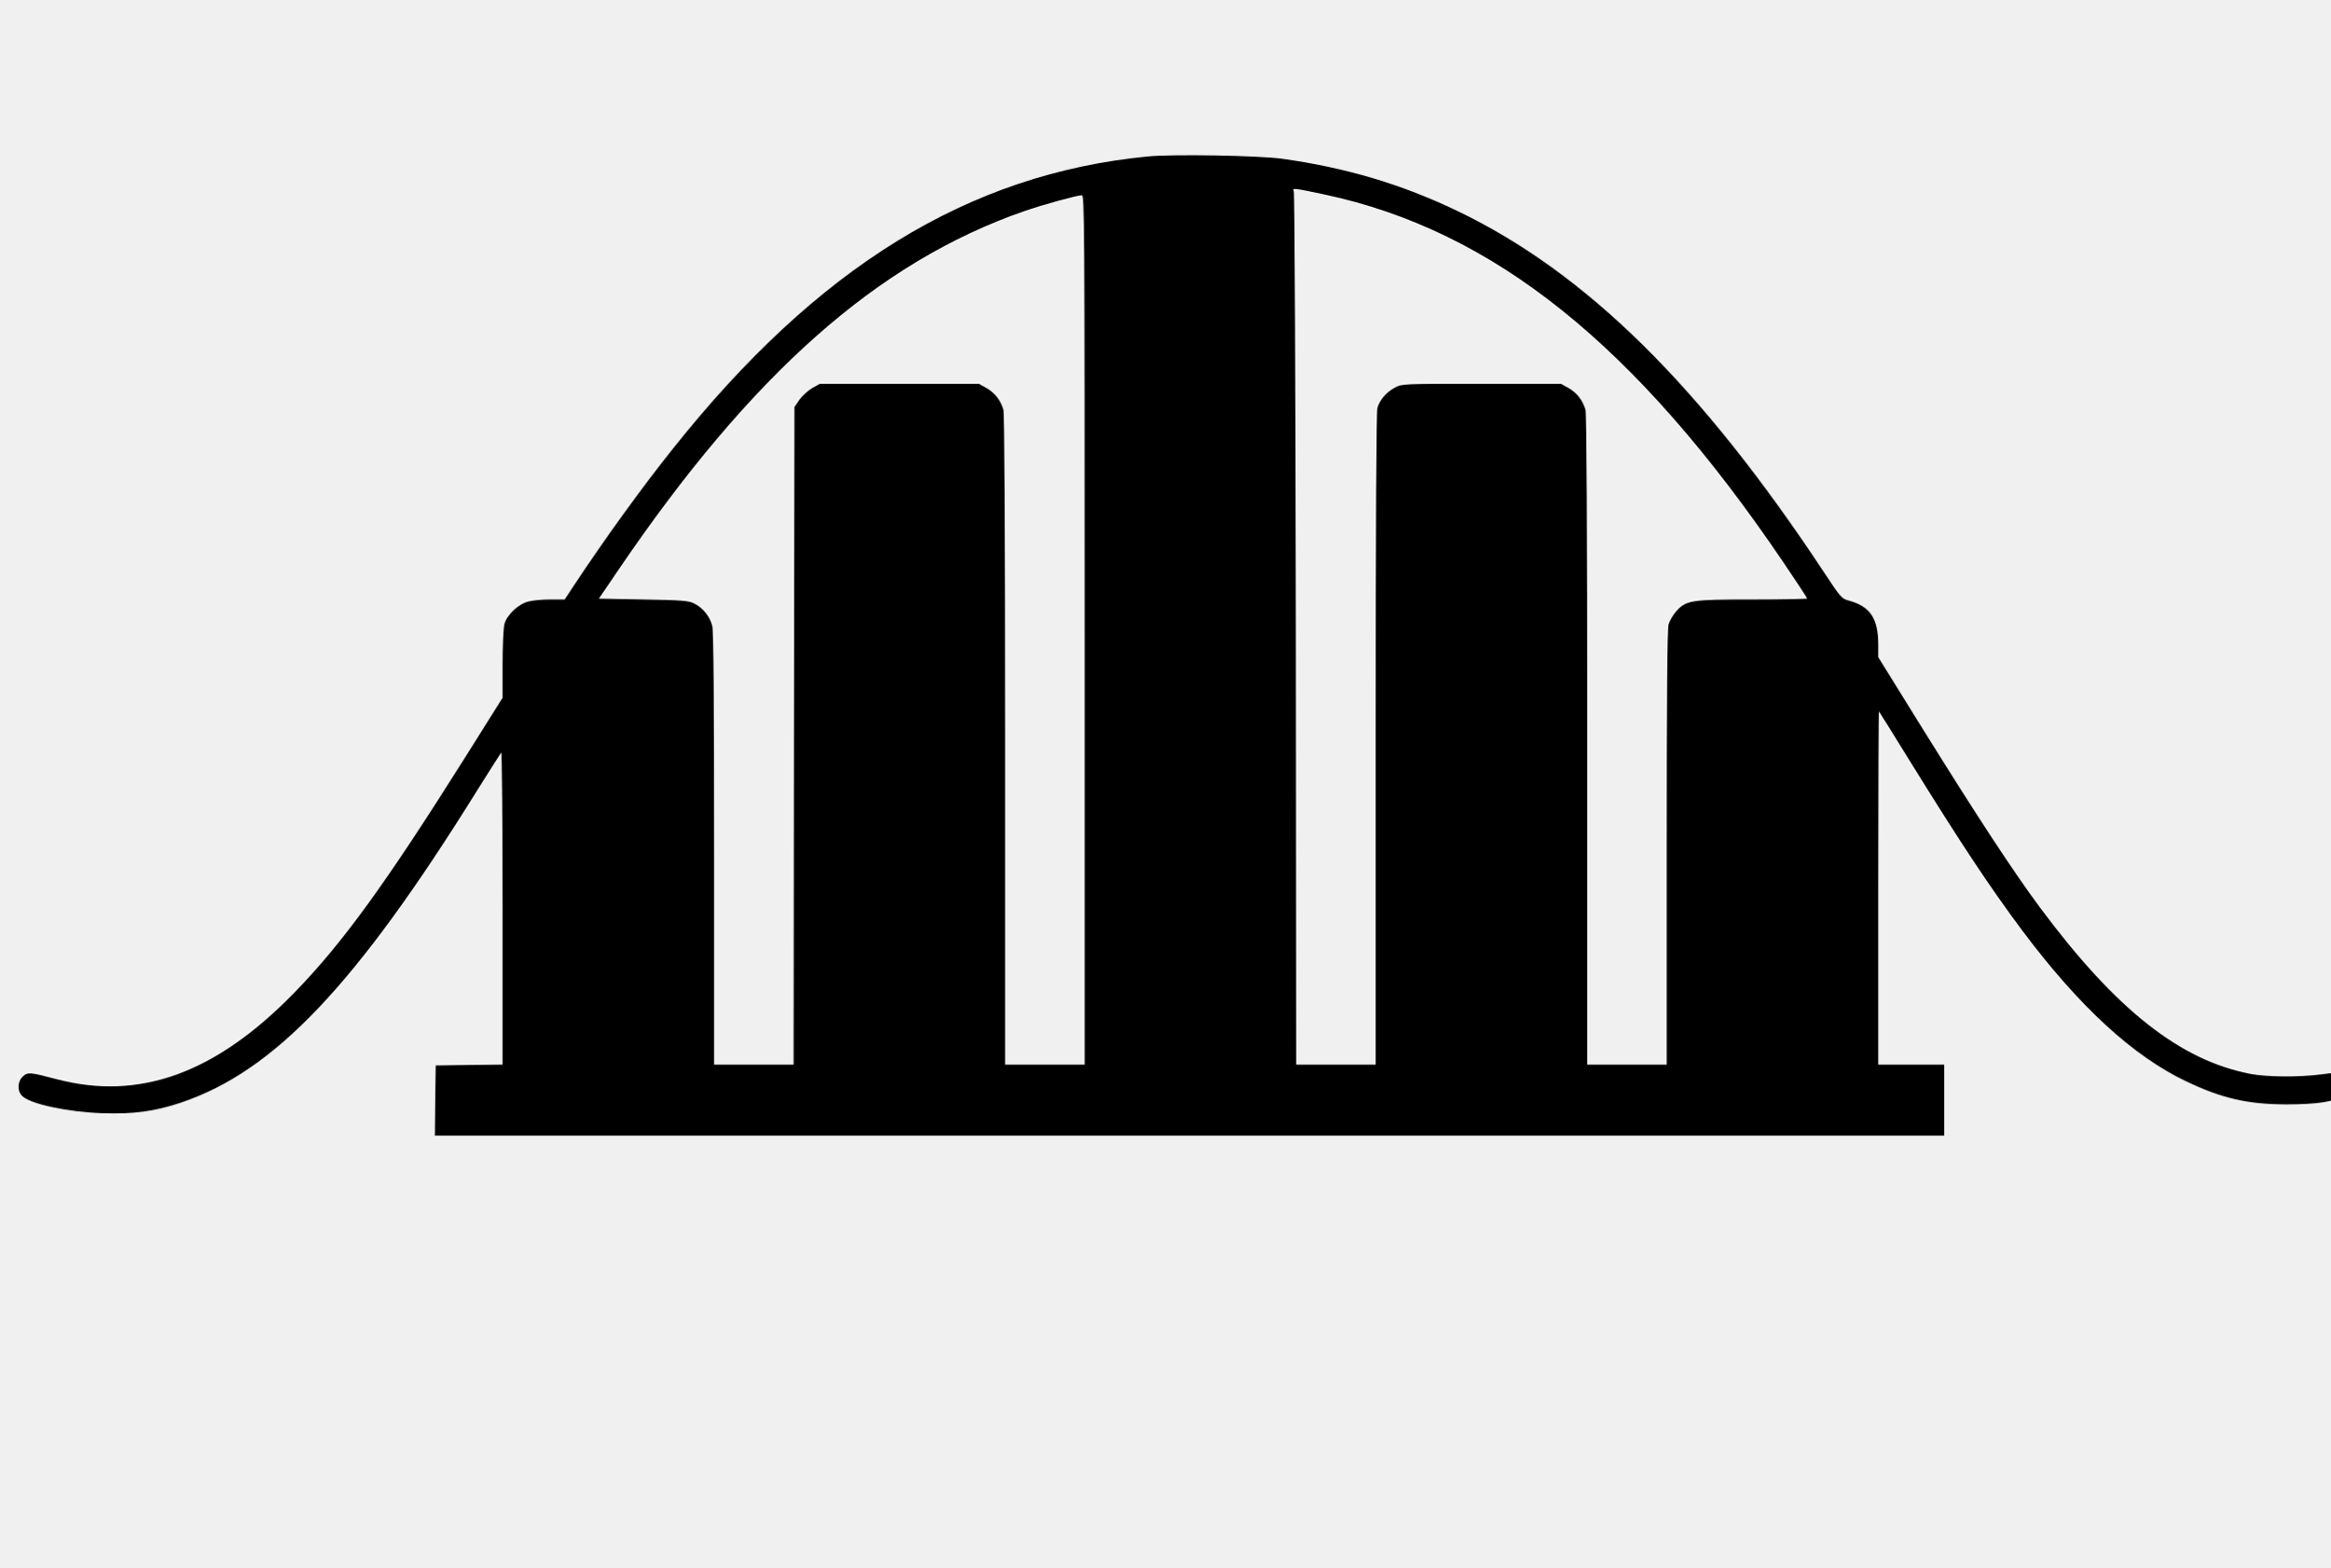
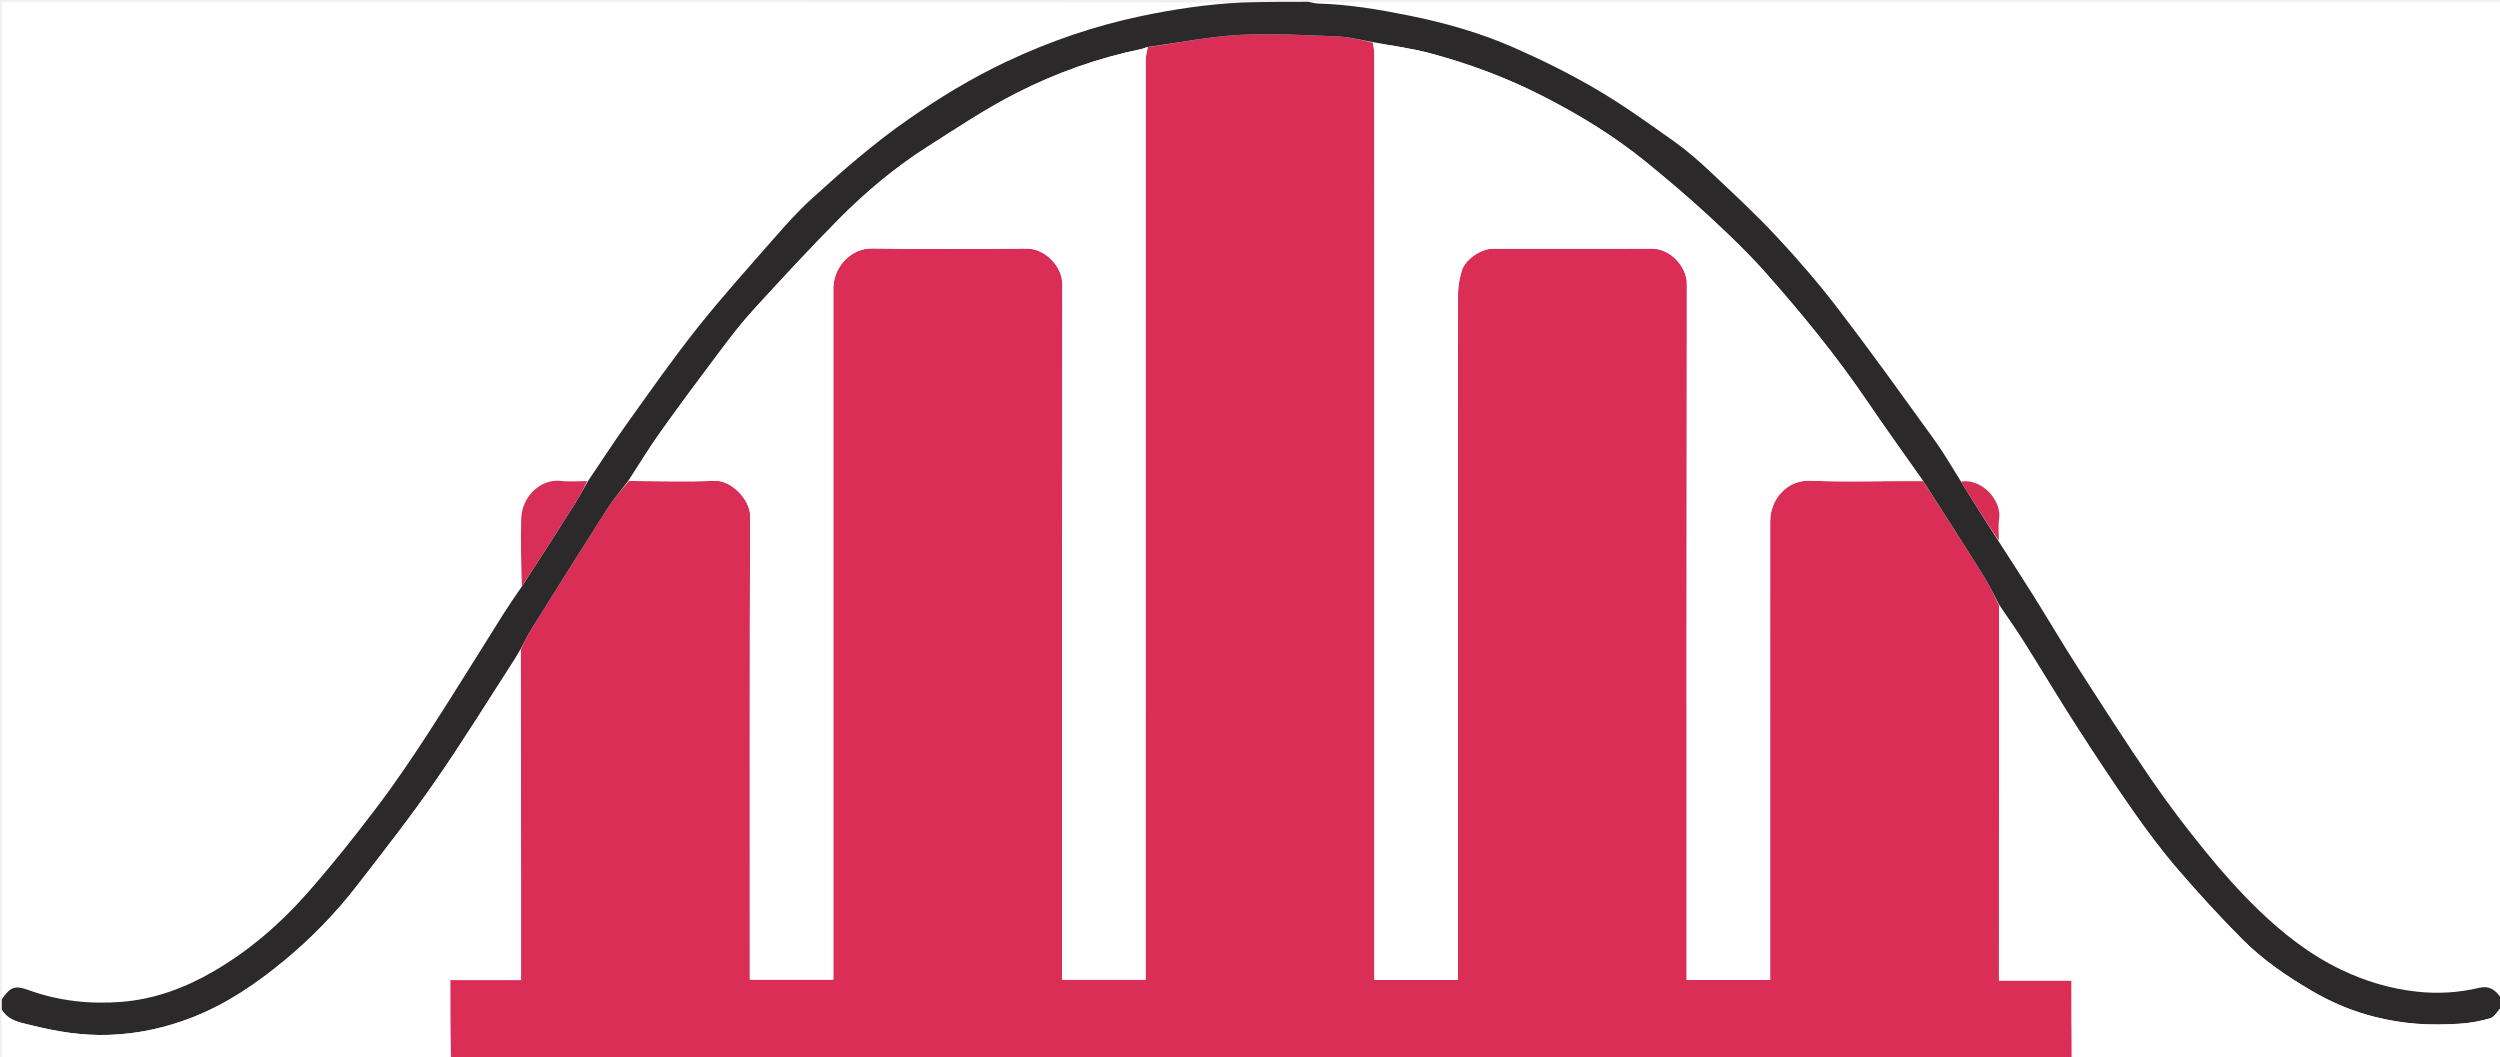
- <svg xmlns="http://www.w3.org/2000/svg" version="1.0" width="52pt" height="35pt" viewBox="0 0 1377 582" preserveAspectRatio="xMidYMid meet">
-   <g transform="translate(10,500) scale(0.1,-0.1)" fill="#000000" stroke="none">
-     <path d="M6680 5799 c-1058 -104 -1948 -652 -2803 -1727 -187 -234 -407 -539 -592 -819 l-48 -73 -84 0 c-46 0 -105 -5 -130 -12 -59 -14 -127 -78 -142 -133 -6 -23 -11 -125 -11 -238 l0 -198 -221 -352 c-470 -747 -724 -1098 -1009 -1391 -466 -479 -917 -642 -1410 -511 -150 40 -167 42 -195 15 -33 -31 -34 -88 -2 -117 49 -46 267 -93 467 -100 187 -7 312 10 468 62 552 185 1034 692 1751 1845 74 118 138 219 143 225 4 5 8 -408 8 -918 l0 -927 -197 -2 -198 -3 -3 -207 -2 -208 4460 0 4460 0 0 210 0 210 -195 0 -195 0 0 1047 c0 575 2 1044 4 1042 2 -2 86 -137 186 -299 306 -494 471 -742 661 -997 337 -450 654 -742 969 -892 212 -101 362 -135 590 -136 185 0 293 17 327 51 30 30 30 75 -1 111 l-24 27 -98 -12 c-135 -17 -315 -15 -413 3 -416 79 -797 380 -1246 985 -154 207 -372 540 -684 1042 l-271 437 0 73 c0 157 -48 228 -176 262 -39 10 -48 20 -144 166 -728 1102 -1406 1771 -2165 2136 -331 159 -660 257 -1040 310 -141 19 -645 28 -795 13z m1045 -224 c1002 -213 1846 -891 2719 -2182 75 -111 136 -204 136 -207 0 -3 -143 -6 -318 -6 -367 0 -397 -4 -455 -69 -20 -22 -40 -57 -46 -78 -8 -26 -11 -447 -11 -1320 l0 -1283 -235 0 -235 0 0 1918 c0 1253 -4 1930 -10 1953 -16 56 -51 101 -100 129 l-45 25 -470 0 c-466 0 -470 0 -511 -22 -52 -28 -90 -72 -104 -121 -6 -25 -10 -668 -10 -1959 l0 -1923 -235 0 -235 0 -2 2573 c-2 1463 -7 2580 -12 2590 -10 21 -6 21 179 -18z m-1415 -2575 l0 -2570 -235 0 -235 0 0 1918 c0 1253 -4 1930 -10 1953 -16 56 -51 101 -100 129 l-45 25 -470 0 -470 0 -45 -25 c-24 -14 -58 -45 -75 -68 l-30 -44 -3 -1944 -2 -1944 -235 0 -235 0 0 1276 c0 886 -3 1288 -11 1318 -13 54 -56 108 -106 132 -33 17 -70 20 -301 24 l-263 5 112 165 c791 1165 1534 1823 2399 2125 109 38 312 94 343 95 16 0 17 -129 17 -2570z" />
-   </g>
+ <svg xmlns="http://www.w3.org/2000/svg" version="1.1" id="Layer_1" x="0px" y="0px" width="100%" viewBox="0 0 1377 582" enable-background="new 0 0 1377 582" xml:space="preserve">
+   <path fill="#DA2E57" opacity="1" stroke="none" d=" M1141,583   C843.637,583 546.275,583 248.455,582.531   C247.999,568.141 247.999,554.22 247.999,539.804   C261.338,539.804 274.061,539.804 286.998,539.804   C286.998,520.833 287.012,502.364 286.996,483.896   C286.959,441.934 286.909,399.972 286.929,357.643   C288.638,354.071 290.057,350.727 291.959,347.685   C305.985,325.255 320.017,302.828 334.263,280.538   C337.771,275.05 342.076,270.072 346.48,264.919   C362.608,264.987 378.287,265.428 393.926,264.831   C402.785,264.492 413.199,275.314 413.169,284.08   C412.885,367.392 413,450.706 413,534.019   C413,535.941 413,537.863 413,539.601   C428.763,539.601 443.819,539.601 458.998,539.601   C458.998,537.538 458.998,535.874 458.998,534.21   C458.998,409.574 458.998,284.937 458.998,160.3   C458.998,159.467 458.947,158.631 459.002,157.802   C459.779,145.942 469.368,136.657 480.441,136.842   C508.76,137.316 537.093,137.156 565.417,136.918   C575.724,136.831 585.151,146.815 585.135,156.554   C584.931,282.356 585,408.159 585,533.962   C585,535.89 585,537.817 585,539.621   C600.723,539.621 615.779,539.621 630.999,539.621   C630.999,537.085 630.999,534.926 630.999,532.767   C630.999,366.307 630.994,199.847 631.039,33.388   C631.04,30.977 631.656,28.566 632.34,25.971   C649.435,23.496 666.116,20.115 682.93,19.212   C700.947,18.245 719.098,19.372 737.171,20.089   C743.485,20.339 749.74,22.088 756.204,23.524   C756.591,25.833 756.974,27.77 756.975,29.708   C757.002,197.675 757,365.643 757,533.611   C757,535.691 757,537.771 757,539.744   C772.708,539.744 787.646,539.744 802.997,539.744   C802.997,537.535 802.997,535.575 802.997,533.615   C802.997,409.639 802.978,285.663 803.082,161.687   C803.086,157.533 803.956,153.271 805.096,149.251   C806.859,143.036 815.558,137.012 822.101,137.008   C851.429,136.989 880.756,137.052 910.084,136.971   C920.029,136.944 929.13,146.951 929.117,156.195   C928.943,282.004 929,407.813 929,533.622   C929,535.702 929,537.781 929,539.74   C944.717,539.74 959.654,539.74 974.999,539.74   C974.999,537.701 974.999,535.902 974.999,534.104   C974.999,493.778 974.999,453.453 974.999,413.127   C974.999,371.135 974.977,329.143 975.012,287.151   C975.022,274.889 984.376,264.29 997.003,264.775   C1017.632,265.567 1038.316,264.919 1059.281,265.047   C1070.582,282.503 1081.665,299.738 1092.523,317.113   C1095.722,322.233 1098.285,327.751 1101.08,333.547   C1101.02,402.546 1101.02,471.084 1101.02,540.121   C1114.597,540.121 1127.652,540.121 1141,540.121   C1141,554.747 1141,568.873 1141,583  z" />
+   <path fill="#FFFFFF" opacity="1" stroke="none" d=" M1,550   C1,367.062 1,184.125 1,1   C228.36,1 455.72,1 683.357,1.398   C665.022,2.319 646.734,5.047 628.509,8.878   C602.745,14.295 578.094,22.758 554.34,33.964   C535.281,42.956 517.361,53.854 500.063,65.909   C481.169,79.076 463.899,94.164 446.939,109.615   C439.623,116.28 432.96,123.716 426.426,131.175   C412.125,147.501 397.593,163.665 384.099,180.644   C370.759,197.43 358.438,215.037 345.943,232.479   C338.331,243.106 331.236,254.104 323.447,264.963   C318.325,264.994 313.61,265.457 309.015,264.909   C297.913,263.586 287.508,273.223 287.102,285.655   C286.695,298.119 287.115,310.611 287.005,323.404   C283.556,328.673 280.182,333.57 277.011,338.596   C263.486,360.034 250.249,381.658 236.455,402.921   C227.176,417.222 217.613,431.391 207.32,444.97   C195.065,461.137 182.418,477.073 168.978,492.257   C153.985,509.195 136.865,523.932 117.142,535.317   C101.584,544.298 84.864,550.399 66.967,551.826   C49.642,553.208 32.467,551.404 15.884,545.399   C8.049,542.561 5.809,543.564 1,550  z" />
+   <path fill="#FFFFFF" opacity="1" stroke="none" d=" M721,1   C939.923,1 1158.846,1 1378,1   C1378,183.692 1378,366.385 1377.665,549.423   C1374.208,544.64 1370.613,542.904 1365.539,544.102   C1354.151,546.79 1342.778,547.507 1331.016,546.189   C1316.397,544.551 1302.714,540.438 1289.567,534.148   C1272.272,525.874 1257.348,514.14 1243.716,500.948   C1233.468,491.029 1223.941,480.267 1214.918,469.207   C1204.415,456.331 1194.325,443.056 1184.933,429.352   C1170.891,408.863 1157.492,387.929 1144.062,367.029   C1135.825,354.21 1128.11,341.057 1120.027,328.137   C1113.734,318.078 1107.235,308.148 1100.902,297.684   C1100.984,293.548 1100.538,289.819 1101.083,286.24   C1102.804,274.937 1090.761,263.238 1079.985,264.64   C1074.839,256.648 1070.138,248.765 1064.781,241.357   C1047.571,217.561 1030.472,193.671 1012.628,170.354   C1001.953,156.405 990.42,143.036 978.439,130.182   C966.917,117.821 954.459,106.314 942.142,94.718   C935.87,88.814 929.346,83.061 922.338,78.082   C908.315,68.119 894.306,58.01 879.495,49.319   C864.766,40.675 849.351,33.033 833.705,26.161   C815.316,18.084 795.977,12.595 776.24,8.604   C759.623,5.243 742.957,2.419 725.961,1.962   C724.3,1.918 722.653,1.334 721,1  z" />
+   <path fill="#2B2929" opacity="1" stroke="none" d=" M1100.827,298.161   C1107.235,308.148 1113.734,318.078 1120.027,328.137   C1128.11,341.057 1135.825,354.21 1144.062,367.029   C1157.492,387.929 1170.891,408.863 1184.933,429.352   C1194.325,443.056 1204.415,456.331 1214.918,469.207   C1223.941,480.267 1233.468,491.029 1243.716,500.948   C1257.348,514.14 1272.272,525.874 1289.567,534.148   C1302.714,540.438 1316.397,544.551 1331.016,546.189   C1342.778,547.507 1354.151,546.79 1365.539,544.102   C1370.613,542.904 1374.208,544.64 1377.665,549.884   C1378,551.389 1378,552.778 1377.646,554.697   C1375.454,557.171 1373.932,560.192 1371.713,560.846   C1366.196,562.472 1360.393,563.524 1354.647,563.877   C1346.709,564.365 1338.682,564.469 1330.761,563.863   C1323.375,563.297 1315.966,562.04 1308.764,560.28   C1296.133,557.194 1284.237,552.206 1272.961,545.571   C1259.371,537.574 1246.391,528.706 1235.292,517.575   C1222.87,505.117 1210.954,492.106 1199.483,478.764   C1190.767,468.626 1182.723,457.852 1175.042,446.897   C1164.334,431.626 1154.047,416.049 1143.947,400.367   C1134.05,384.999 1124.685,369.29 1114.944,353.822   C1110.52,346.798 1105.751,339.992 1101.139,333.086   C1098.285,327.751 1095.722,322.233 1092.523,317.113   C1081.665,299.738 1070.582,282.503 1059.174,264.725   C1048.58,249.739 1038.202,235.375 1028.258,220.717   C1011.398,195.863 992.401,172.692 972.539,150.257   C962.719,139.166 951.922,128.88 941.026,118.817   C929.882,108.526 918.282,98.699 906.51,89.126   C889.118,74.982 870.025,63.31 850.122,53.129   C830.114,42.894 809.064,35.007 787.335,29.247   C777.079,26.529 766.47,25.142 756.021,23.152   C749.74,22.088 743.485,20.339 737.171,20.089   C719.098,19.372 700.947,18.245 682.93,19.212   C666.116,20.115 649.435,23.496 631.941,25.906   C630.451,26.342 629.743,26.797 628.975,26.954   C604.787,31.898 581.627,40.16 559.768,51.309   C542.793,59.966 526.818,70.652 510.704,80.917   C492.97,92.215 476.868,105.722 462.099,120.617   C445.851,137.003 430.193,153.987 414.619,171.022   C407.973,178.293 401.997,186.207 396.06,194.088   C385.219,208.479 374.465,222.944 364.003,237.612   C357.687,246.467 351.99,255.762 346.015,264.859   C342.076,270.072 337.771,275.05 334.263,280.538   C320.017,302.828 305.985,325.255 291.959,347.685   C290.057,350.727 288.638,354.071 286.606,357.764   C285.376,359.795 284.629,361.4 283.677,362.871   C269.124,385.352 255.07,408.181 239.814,430.176   C226.2,449.805 211.465,468.673 196.826,487.568   C184.971,502.869 171.575,516.723 156.577,529.106   C141.305,541.714 125.212,552.725 106.716,560.074   C91.699,566.04 76.209,569.474 60.05,570.02   C45.714,570.504 31.688,568.331 17.89,564.847   C11.705,563.285 4.746,562.513 1,556   C1,554.286 1,552.571 1,550.428   C5.809,543.564 8.049,542.561 15.884,545.399   C32.467,551.404 49.642,553.208 66.967,551.826   C84.864,550.399 101.584,544.298 117.142,535.317   C136.865,523.932 153.985,509.195 168.978,492.257   C182.418,477.073 195.065,461.137 207.32,444.97   C217.613,431.391 227.176,417.222 236.455,402.921   C250.249,381.658 263.486,360.034 277.011,338.596   C280.182,333.57 283.556,328.673 287.305,323.247   C297.375,307.726 307.015,292.7 316.553,277.611   C319.162,273.484 321.465,269.165 323.909,264.935   C331.236,254.104 338.331,243.106 345.943,232.479   C358.438,215.037 370.759,197.43 384.099,180.644   C397.593,163.665 412.125,147.501 426.426,131.175   C432.96,123.716 439.623,116.28 446.939,109.615   C463.899,94.164 481.169,79.076 500.063,65.909   C517.361,53.854 535.281,42.956 554.34,33.964   C578.094,22.758 602.745,14.295 628.509,8.878   C646.734,5.047 665.022,2.319 683.817,1.398   C696.021,1 708.042,1 720.531,1   C722.653,1.334 724.3,1.918 725.961,1.962   C742.957,2.419 759.623,5.243 776.24,8.604   C795.977,12.595 815.316,18.084 833.705,26.161   C849.351,33.033 864.766,40.675 879.495,49.319   C894.306,58.01 908.315,68.119 922.338,78.082   C929.346,83.061 935.87,88.814 942.142,94.718   C954.459,106.314 966.917,117.821 978.439,130.182   C990.42,143.036 1001.953,156.405 1012.628,170.354   C1030.472,193.671 1047.571,217.561 1064.781,241.357   C1070.138,248.765 1074.839,256.648 1079.932,264.994   C1086.957,276.503 1093.892,287.332 1100.827,298.161  z" />
+   <path fill="#FFFFFF" opacity="1" stroke="none" d=" M1101.08,333.547   C1105.751,339.992 1110.52,346.798 1114.944,353.822   C1124.685,369.29 1134.05,384.999 1143.947,400.367   C1154.047,416.049 1164.334,431.626 1175.042,446.897   C1182.723,457.852 1190.767,468.626 1199.483,478.764   C1210.954,492.106 1222.87,505.117 1235.292,517.575   C1246.391,528.706 1259.371,537.574 1272.961,545.571   C1284.237,552.206 1296.133,557.194 1308.764,560.28   C1315.966,562.04 1323.375,563.297 1330.761,563.863   C1338.682,564.469 1346.709,564.365 1354.647,563.877   C1360.393,563.524 1366.196,562.472 1371.713,560.846   C1373.932,560.192 1375.454,557.171 1377.646,555.113   C1378,564.318 1378,573.636 1378,583   C1299.312,583 1220.625,583 1141.469,583   C1141,568.873 1141,554.747 1141,540.121   C1127.652,540.121 1114.597,540.121 1101.02,540.121   C1101.02,471.084 1101.02,402.546 1101.08,333.547  z" />
+   <path fill="#FFFFFF" opacity="1" stroke="none" d=" M1,556.469   C4.746,562.513 11.705,563.285 17.89,564.847   C31.688,568.331 45.714,570.504 60.05,570.02   C76.209,569.474 91.699,566.04 106.716,560.074   C125.212,552.725 141.305,541.714 156.577,529.106   C171.575,516.723 184.971,502.869 196.826,487.568   C211.465,468.673 226.2,449.805 239.814,430.176   C255.07,408.181 269.124,385.352 283.677,362.871   C284.629,361.4 285.376,359.795 286.541,358.132   C286.909,399.972 286.959,441.934 286.996,483.896   C287.012,502.364 286.998,520.833 286.998,539.804   C274.061,539.804 261.338,539.804 247.999,539.804   C247.999,554.22 247.999,568.141 247.999,582.531   C165.667,583 83.333,583 1,583   C1,574.243 1,565.59 1,556.469  z" />
+   <path fill="#FFFFFF" opacity="1" stroke="none" d=" M756.204,23.524   C766.47,25.142 777.079,26.529 787.335,29.247   C809.064,35.007 830.114,42.894 850.122,53.129   C870.025,63.31 889.118,74.982 906.51,89.126   C918.282,98.699 929.882,108.526 941.026,118.817   C951.922,128.88 962.719,139.166 972.539,150.257   C992.401,172.692 1011.398,195.863 1028.258,220.717   C1038.202,235.375 1048.58,249.739 1058.87,264.557   C1038.316,264.919 1017.632,265.567 997.003,264.775   C984.376,264.29 975.022,274.889 975.012,287.151   C974.977,329.143 974.999,371.135 974.999,413.127   C974.999,453.453 974.999,493.778 974.999,534.104   C974.999,535.902 974.999,537.701 974.999,539.74   C959.654,539.74 944.717,539.74 929,539.74   C929,537.781 929,535.702 929,533.622   C929,407.813 928.943,282.004 929.117,156.195   C929.13,146.951 920.029,136.944 910.084,136.971   C880.756,137.052 851.429,136.989 822.101,137.008   C815.558,137.012 806.859,143.036 805.096,149.251   C803.956,153.271 803.086,157.533 803.082,161.687   C802.978,285.663 802.997,409.639 802.997,533.615   C802.997,535.575 802.997,537.535 802.997,539.744   C787.646,539.744 772.708,539.744 757,539.744   C757,537.771 757,535.691 757,533.611   C757,365.643 757.002,197.675 756.975,29.708   C756.974,27.77 756.591,25.833 756.204,23.524  z" />
+   <path fill="#FFFFFF" opacity="1" stroke="none" d=" M346.48,264.919   C351.99,255.762 357.687,246.467 364.003,237.612   C374.465,222.944 385.219,208.479 396.06,194.088   C401.997,186.207 407.973,178.293 414.619,171.022   C430.193,153.987 445.851,137.003 462.099,120.617   C476.868,105.722 492.97,92.215 510.704,80.917   C526.818,70.652 542.793,59.966 559.768,51.309   C581.627,40.16 604.787,31.898 628.975,26.954   C629.743,26.797 630.451,26.342 631.586,26.091   C631.656,28.566 631.04,30.977 631.039,33.388   C630.994,199.847 630.999,366.307 630.999,532.767   C630.999,534.926 630.999,537.085 630.999,539.621   C615.779,539.621 600.723,539.621 585,539.621   C585,537.817 585,535.89 585,533.962   C585,408.159 584.931,282.356 585.135,156.554   C585.151,146.815 575.724,136.831 565.417,136.918   C537.093,137.156 508.76,137.316 480.441,136.842   C469.368,136.657 459.779,145.942 459.002,157.802   C458.947,158.631 458.998,159.467 458.998,160.3   C458.998,284.937 458.998,409.574 458.998,534.21   C458.998,535.874 458.998,537.538 458.998,539.601   C443.819,539.601 428.763,539.601 413,539.601   C413,537.863 413,535.941 413,534.019   C413,450.706 412.885,367.392 413.169,284.08   C413.199,275.314 402.785,264.492 393.926,264.831   C378.287,265.428 362.608,264.987 346.48,264.919  z" />
+   <path fill="#D92E57" opacity="1" stroke="none" d=" M323.447,264.963   C321.465,269.165 319.162,273.484 316.553,277.611   C307.015,292.7 297.375,307.726 287.473,322.933   C287.115,310.611 286.695,298.119 287.102,285.655   C287.508,273.223 297.913,263.586 309.015,264.909   C313.61,265.457 318.325,264.994 323.447,264.963  z" />
+   <path fill="#D82E56" opacity="1" stroke="none" d=" M1100.902,297.684   C1093.892,287.332 1086.957,276.503 1080.075,265.32   C1090.761,263.238 1102.804,274.937 1101.083,286.24   C1100.538,289.819 1100.984,293.548 1100.902,297.684  z" />
</svg>
